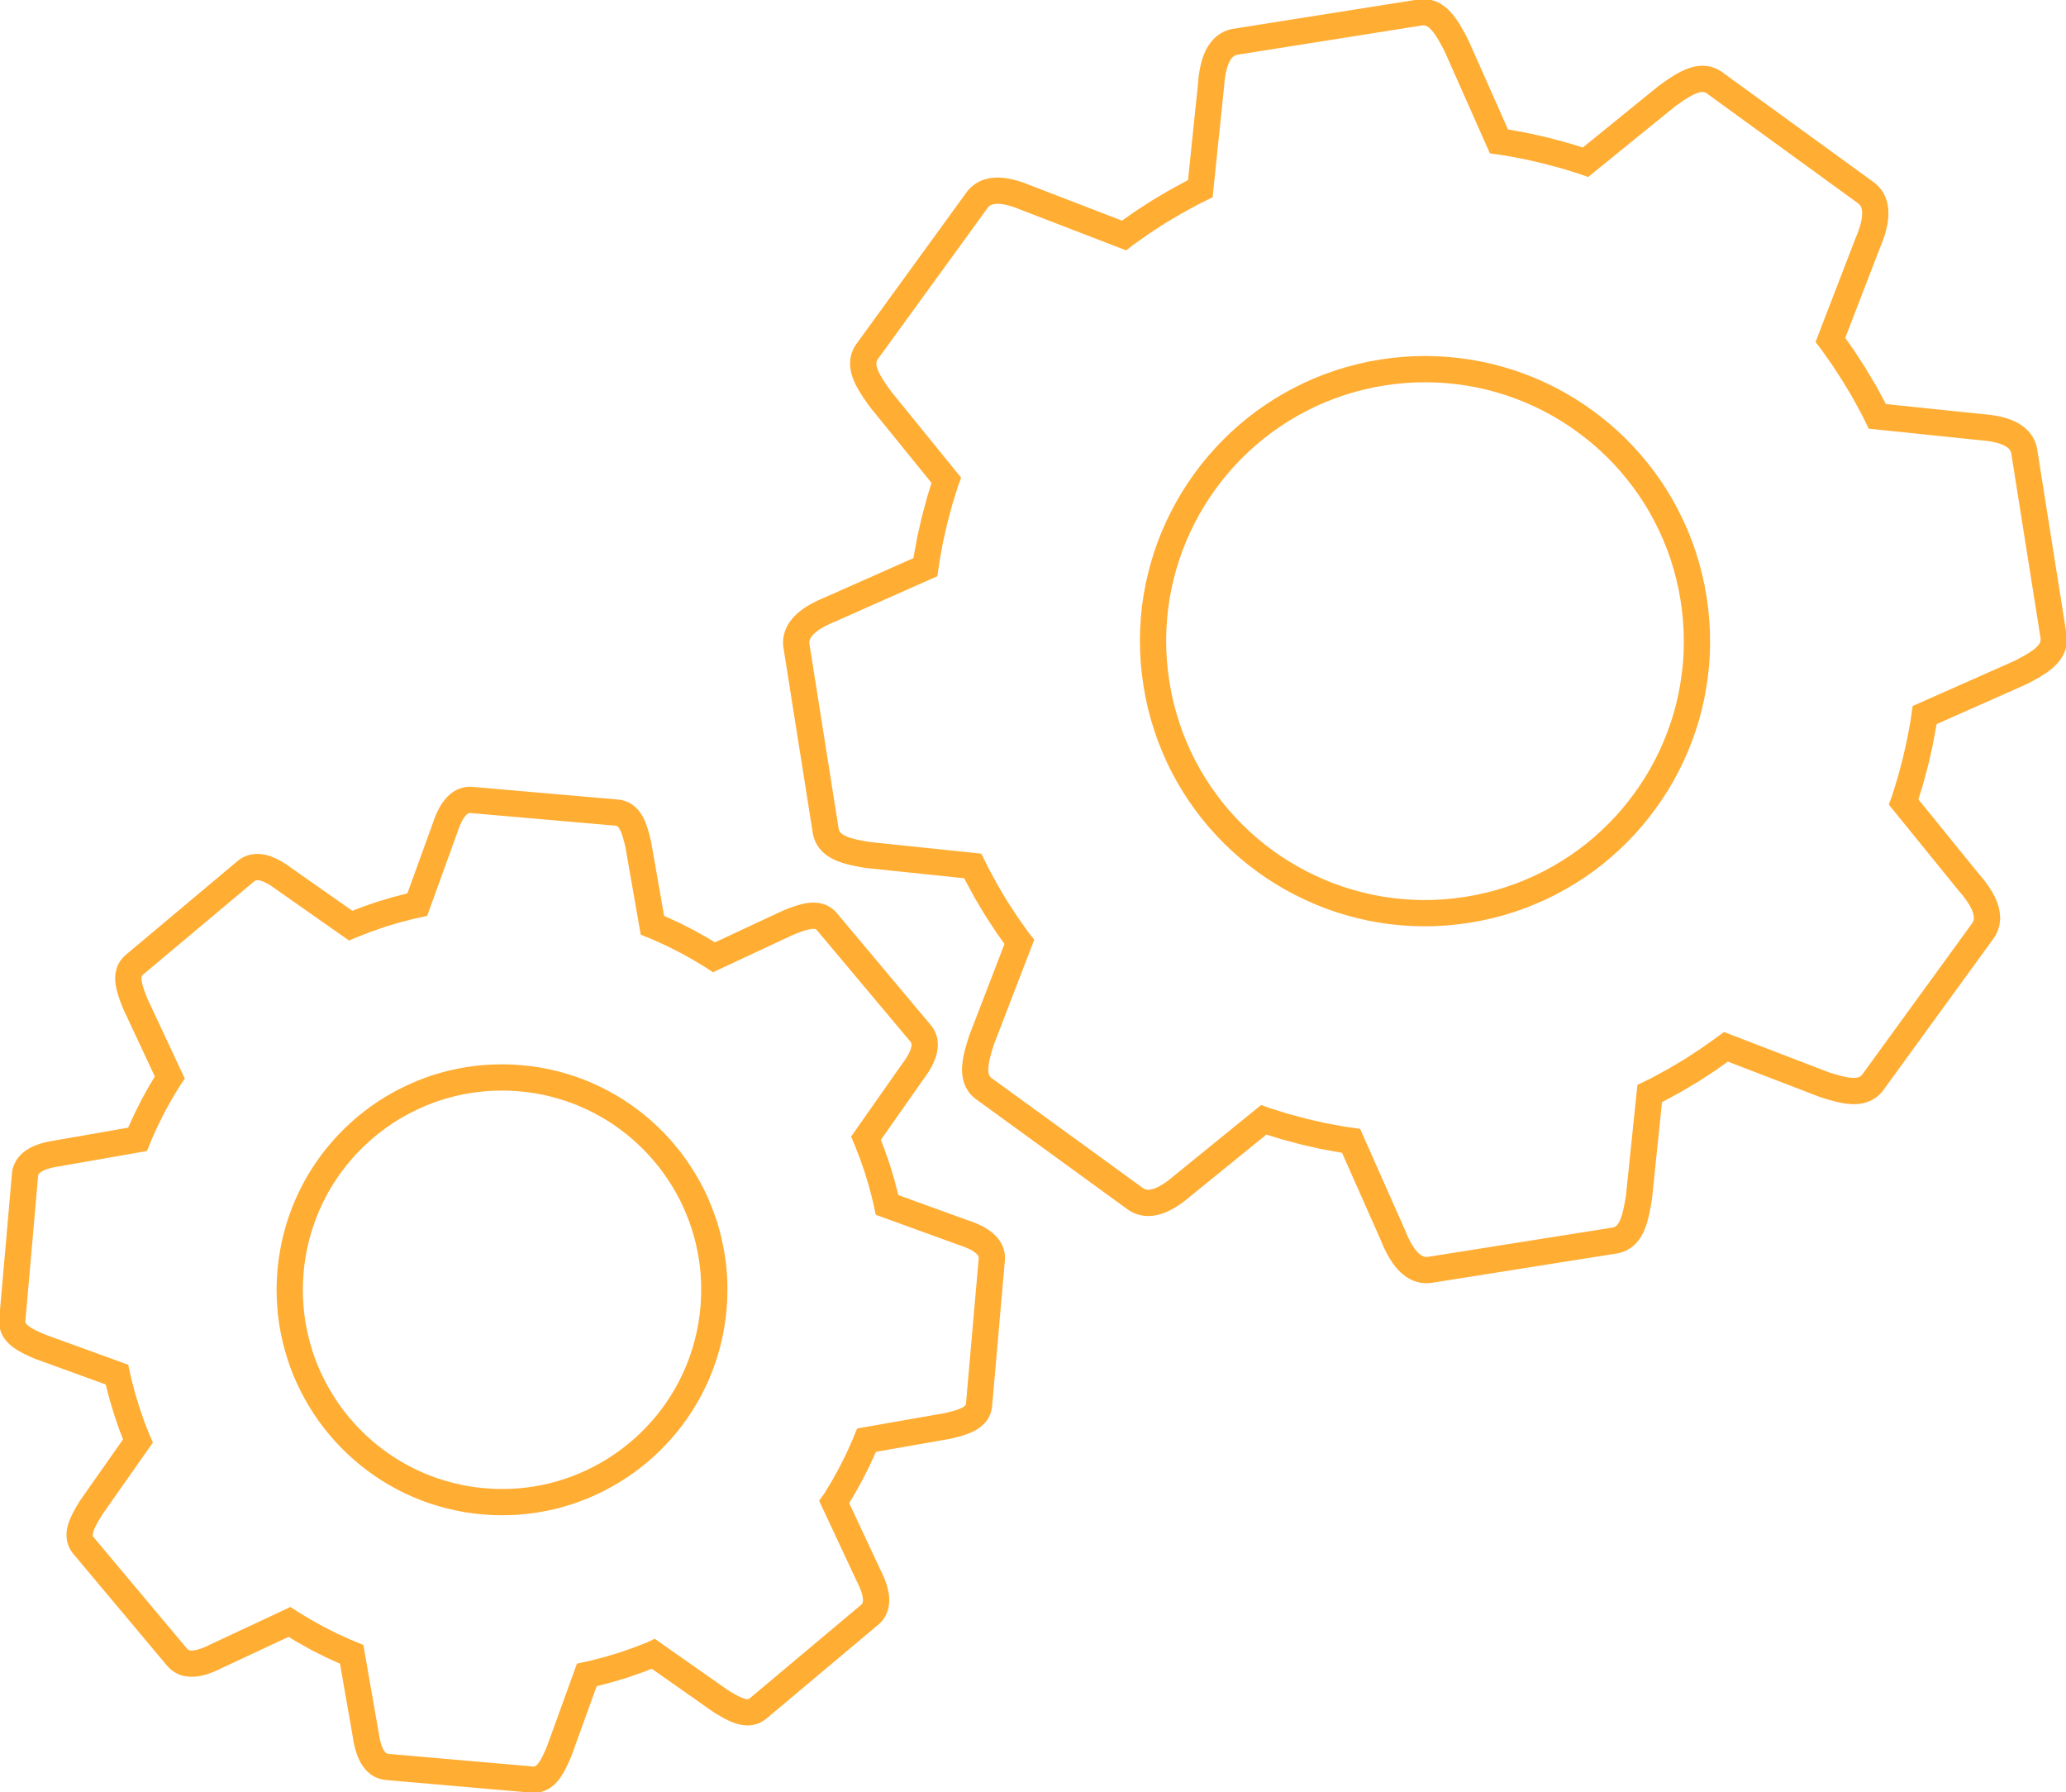
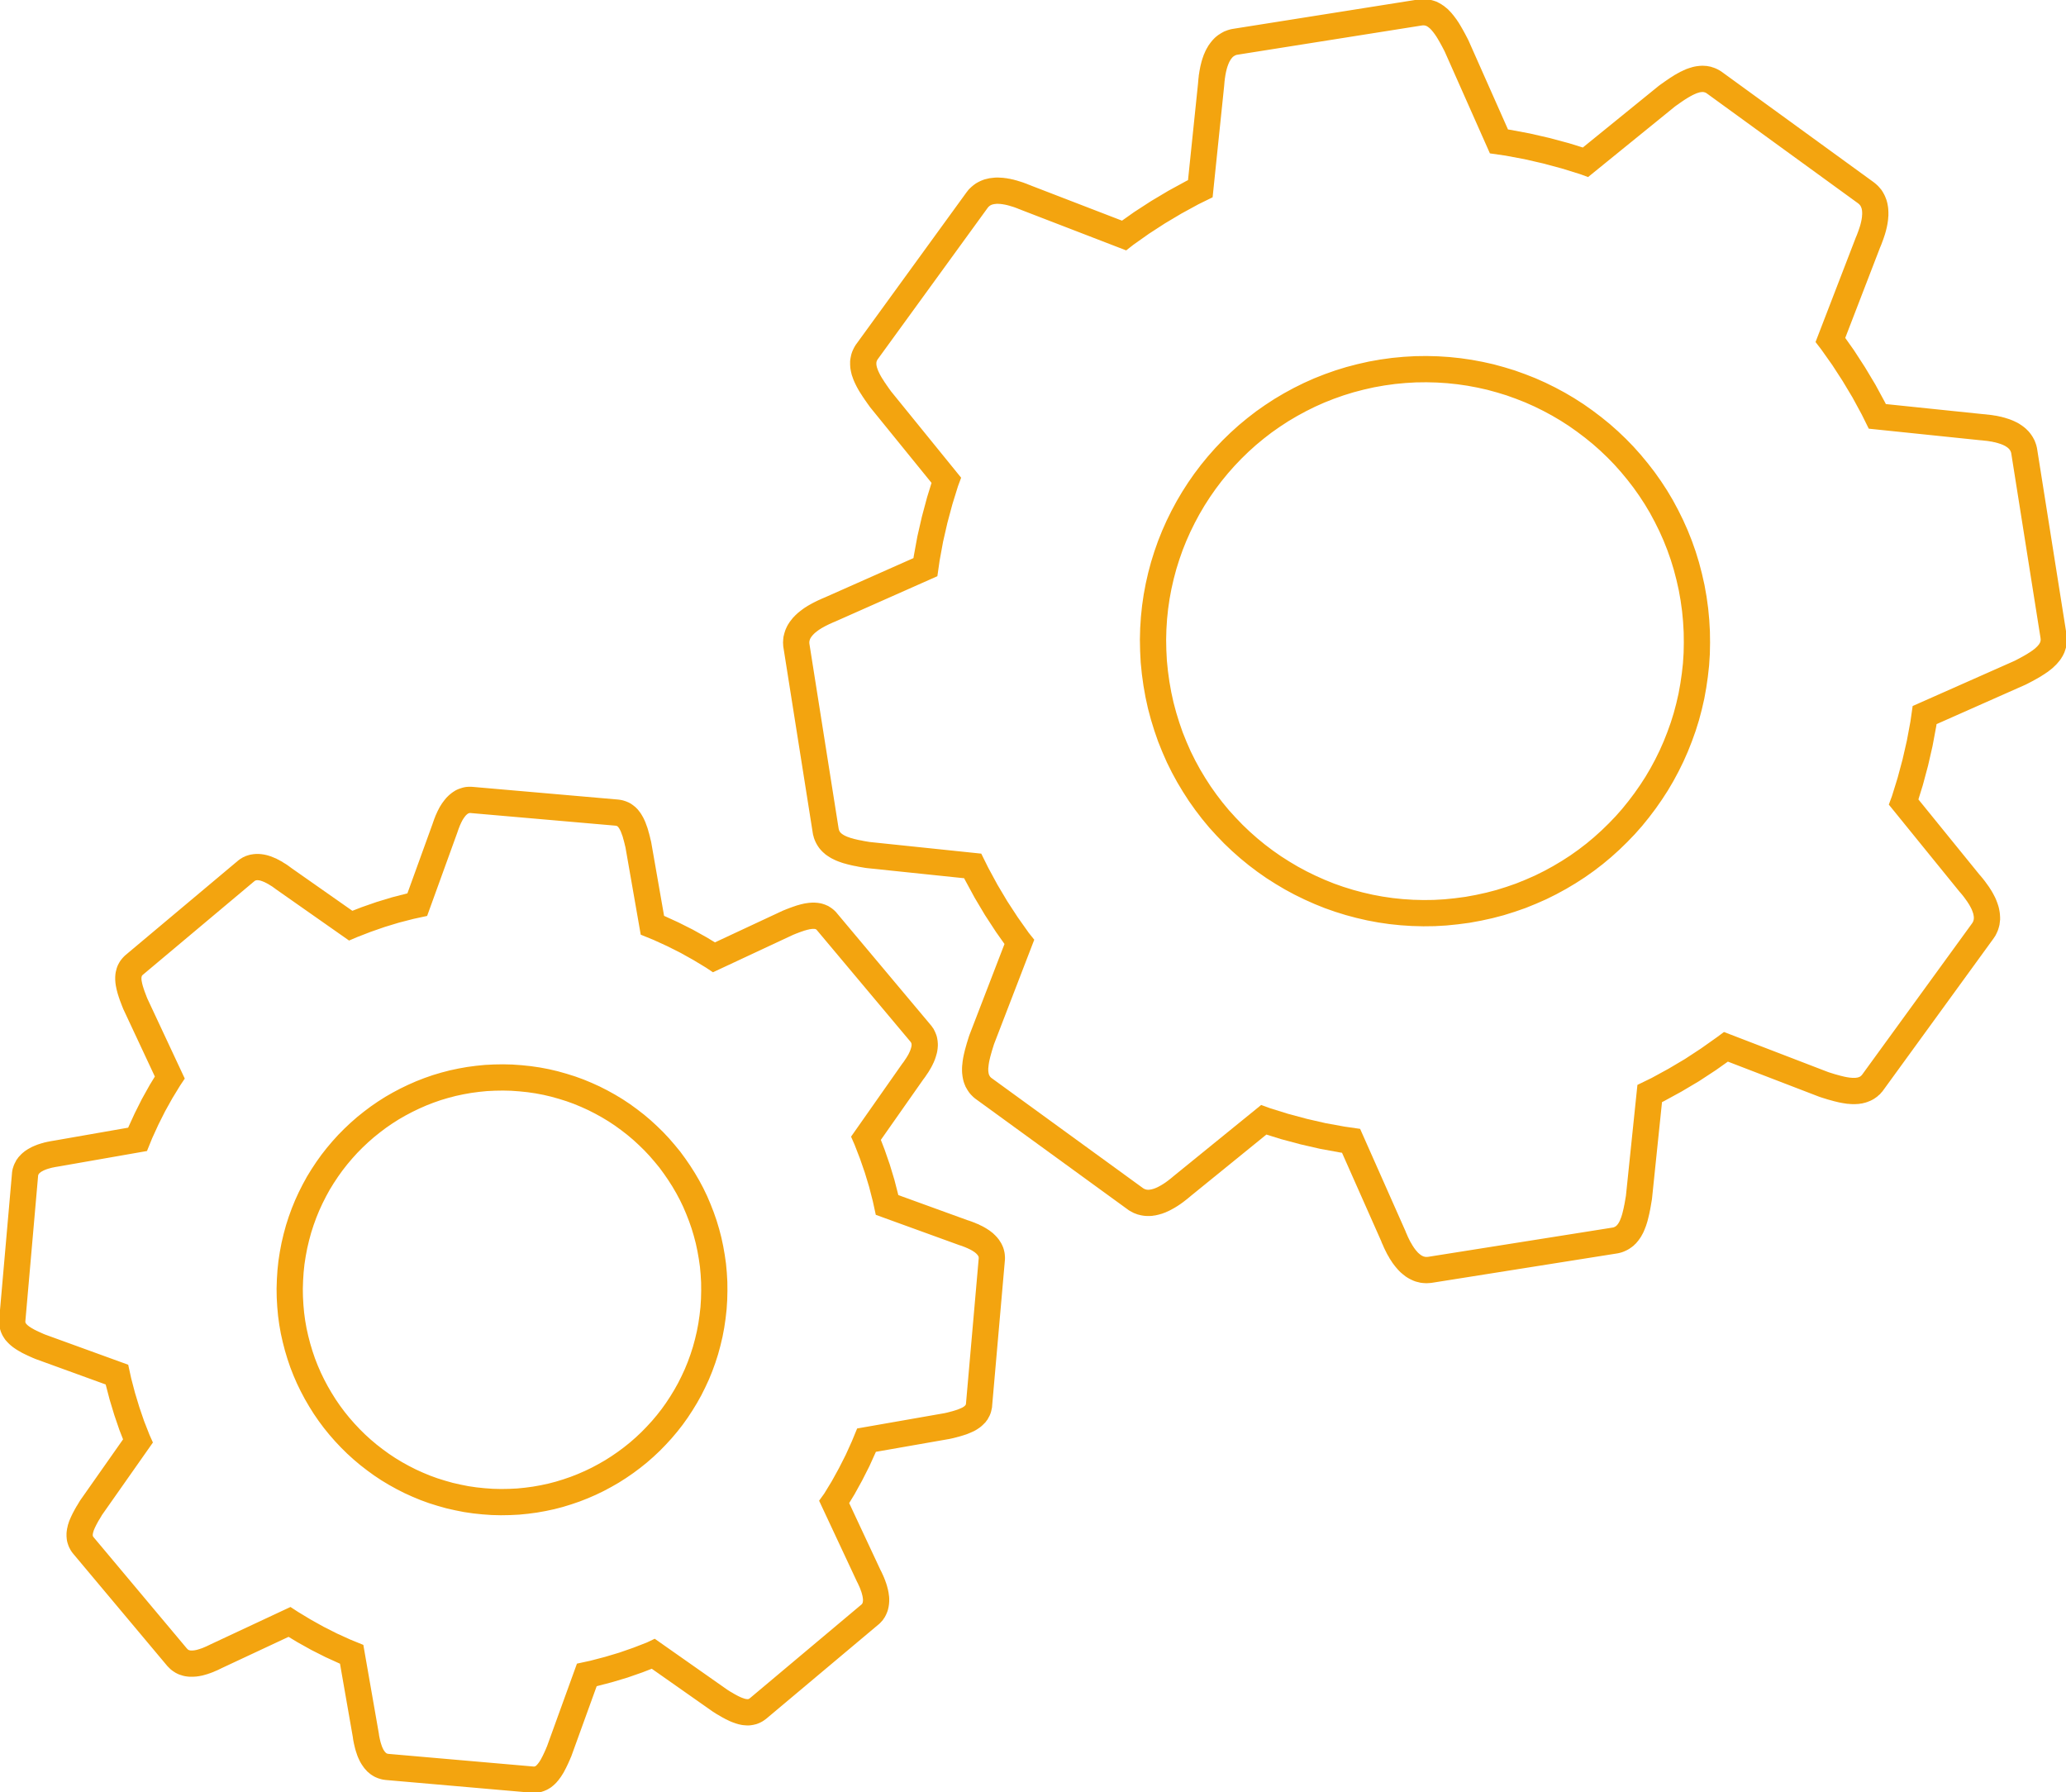
<svg xmlns="http://www.w3.org/2000/svg" xmlns:xlink="http://www.w3.org/1999/xlink" version="1.1" preserveAspectRatio="xMidYMid meet" viewBox="0 0 275.617 239" id="svg4695" width="275.617" height="239">
  <defs id="defs4545">
    <path d="m 546.62,318.44 h 0.17 l 0.17,0.01 0.17,0.01 0.16,0.02 0.16,0.04 0.15,0.04 0.16,0.05 0.15,0.05 0.14,0.07 0.15,0.08 0.14,0.08 0.13,0.09 0.14,0.09 0.13,0.11 0.14,0.11 0.13,0.11 0.12,0.13 0.13,0.13 0.12,0.13 0.12,0.15 0.12,0.14 0.12,0.16 0.12,0.16 0.12,0.16 0.11,0.17 0.12,0.17 0.11,0.18 0.11,0.18 0.11,0.19 0.11,0.19 0.11,0.19 0.11,0.2 0.11,0.2 0.11,0.2 0.11,0.21 0.11,0.21 0.11,0.21 0.11,0.22 6.06,13.65 1.25,0.18 2.78,0.52 2.75,0.63 2.72,0.73 2.68,0.83 0.22,0.08 11.64,-9.45 0.19,-0.14 0.2,-0.14 0.19,-0.13 0.19,-0.14 0.19,-0.13 0.19,-0.13 0.19,-0.13 0.18,-0.12 0.19,-0.12 0.18,-0.11 0.18,-0.12 0.19,-0.1 0.18,-0.11 0.18,-0.09 0.17,-0.1 0.18,-0.08 0.18,-0.09 0.17,-0.07 0.17,-0.08 0.17,-0.06 0.18,-0.06 0.17,-0.05 0.16,-0.05 0.17,-0.04 0.17,-0.03 0.16,-0.02 0.17,-0.02 0.16,-0.01 h 0.16 l 0.16,0.01 0.16,0.01 0.16,0.03 0.16,0.03 0.15,0.05 0.16,0.05 0.15,0.06 0.15,0.07 0.15,0.08 0.16,0.1 0.14,0.1 21.6,15.69 0.14,0.11 0.14,0.12 0.13,0.12 0.11,0.12 0.11,0.13 0.11,0.13 0.09,0.14 0.08,0.14 0.08,0.15 0.07,0.15 0.06,0.16 0.06,0.15 0.05,0.17 0.04,0.16 0.03,0.17 0.03,0.17 0.02,0.18 0.01,0.17 0.01,0.19 v 0.18 0.19 l -0.02,0.19 -0.01,0.19 -0.02,0.19 -0.03,0.2 -0.03,0.2 -0.04,0.2 -0.04,0.2 -0.05,0.2 -0.05,0.21 -0.06,0.21 -0.06,0.21 -0.07,0.21 -0.07,0.21 -0.07,0.21 -0.08,0.22 -0.08,0.21 -0.08,0.22 -0.09,0.22 -0.09,0.21 -5.38,13.96 0.2,0.26 1.62,2.29 1.53,2.36 1.45,2.42 1.35,2.49 0.56,1.13 14.86,1.54 0.23,0.02 0.23,0.02 0.23,0.03 0.23,0.02 0.23,0.03 0.22,0.03 0.22,0.04 0.22,0.03 0.21,0.04 0.21,0.05 0.21,0.04 0.21,0.06 0.2,0.05 0.19,0.06 0.19,0.06 0.19,0.06 0.18,0.07 0.18,0.07 0.18,0.08 0.16,0.08 0.17,0.08 0.16,0.09 0.15,0.1 0.14,0.09 0.15,0.11 0.13,0.1 0.13,0.11 0.12,0.12 0.12,0.12 0.11,0.13 0.1,0.13 0.09,0.13 0.09,0.14 0.08,0.15 0.08,0.15 0.06,0.16 0.06,0.16 0.05,0.17 0.04,0.17 0.03,0.18 4.18,26.36 0.02,0.18 0.02,0.18 v 0.17 0.17 l -0.02,0.16 -0.02,0.17 -0.03,0.15 -0.05,0.16 -0.05,0.15 -0.05,0.15 -0.07,0.15 -0.07,0.14 -0.09,0.14 -0.08,0.14 -0.1,0.14 -0.11,0.13 -0.11,0.13 -0.11,0.13 -0.13,0.13 -0.13,0.12 -0.13,0.13 -0.14,0.12 -0.15,0.12 -0.16,0.12 -0.15,0.12 -0.17,0.11 -0.17,0.12 -0.17,0.11 -0.18,0.11 -0.18,0.12 -0.19,0.11 -0.19,0.11 -0.19,0.11 -0.2,0.11 -0.2,0.11 -0.2,0.11 -0.21,0.11 -0.21,0.11 -0.21,0.11 -0.22,0.11 -13.65,6.05 -0.18,1.25 -0.52,2.79 -0.63,2.75 -0.73,2.72 -0.83,2.68 -0.1,0.27 9.41,11.59 0.16,0.18 0.15,0.18 0.15,0.18 0.14,0.18 0.14,0.18 0.13,0.18 0.13,0.18 0.13,0.18 0.13,0.18 0.11,0.18 0.12,0.18 0.11,0.18 0.1,0.18 0.1,0.18 0.09,0.18 0.09,0.17 0.08,0.18 0.07,0.18 0.07,0.18 0.06,0.17 0.06,0.18 0.05,0.17 0.04,0.18 0.03,0.17 0.03,0.17 0.02,0.17 0.01,0.17 0.01,0.17 v 0.17 l -0.02,0.16 -0.02,0.17 -0.02,0.16 -0.04,0.16 -0.05,0.16 -0.05,0.16 -0.07,0.16 -0.07,0.15 -0.08,0.16 -0.1,0.15 -0.1,0.15 -15.69,21.59 -0.11,0.15 -0.12,0.13 -0.11,0.13 -0.13,0.11 -0.12,0.11 -0.14,0.1 -0.13,0.09 -0.14,0.08 -0.14,0.07 -0.15,0.06 -0.15,0.06 -0.15,0.05 -0.16,0.04 -0.16,0.04 -0.17,0.02 -0.16,0.03 -0.18,0.01 -0.17,0.01 h -0.18 -0.18 l -0.18,-0.01 -0.19,-0.02 -0.19,-0.01 -0.19,-0.03 -0.2,-0.03 -0.19,-0.03 -0.2,-0.04 -0.21,-0.04 -0.2,-0.05 -0.21,-0.05 -0.21,-0.05 -0.21,-0.06 -0.22,-0.06 -0.22,-0.06 -0.22,-0.06 -0.22,-0.07 -0.22,-0.07 -0.23,-0.07 -0.22,-0.07 -0.23,-0.08 -13.94,-5.36 -0.23,0.17 -2.29,1.62 -2.35,1.54 -2.43,1.44 -2.49,1.36 -1.13,0.55 -1.54,14.86 -0.04,0.24 -0.04,0.23 -0.04,0.24 -0.04,0.23 -0.04,0.23 -0.04,0.22 -0.05,0.22 -0.04,0.22 -0.05,0.22 -0.05,0.21 -0.05,0.21 -0.05,0.2 -0.05,0.2 -0.06,0.2 -0.06,0.19 -0.06,0.19 -0.07,0.18 -0.07,0.18 -0.07,0.17 -0.07,0.17 -0.08,0.16 -0.09,0.16 -0.08,0.15 -0.09,0.14 -0.1,0.14 -0.1,0.14 -0.1,0.12 -0.11,0.13 -0.12,0.11 -0.11,0.11 -0.13,0.1 -0.13,0.09 -0.13,0.09 -0.14,0.08 -0.15,0.07 -0.15,0.07 -0.16,0.06 -0.17,0.05 -0.17,0.04 -0.18,0.03 -26.36,4.18 -0.18,0.02 -0.18,0.01 -0.17,0.01 -0.18,-0.01 -0.16,-0.01 -0.17,-0.02 -0.16,-0.04 -0.17,-0.04 -0.15,-0.04 -0.16,-0.06 -0.15,-0.07 -0.15,-0.07 -0.15,-0.08 -0.15,-0.09 -0.14,-0.09 -0.14,-0.11 -0.14,-0.11 -0.13,-0.11 -0.14,-0.12 -0.13,-0.13 -0.13,-0.14 -0.12,-0.14 -0.13,-0.15 -0.12,-0.15 -0.12,-0.16 -0.12,-0.16 -0.11,-0.17 -0.11,-0.17 -0.12,-0.18 -0.1,-0.19 -0.11,-0.18 -0.11,-0.19 -0.1,-0.2 -0.1,-0.2 -0.1,-0.2 -0.1,-0.21 -0.09,-0.21 -0.09,-0.21 -0.1,-0.21 -0.08,-0.22 -6.06,-13.66 -1.25,-0.18 -2.79,-0.51 -2.75,-0.63 -2.72,-0.73 -2.67,-0.83 -0.33,-0.12 -11.55,9.38 -0.18,0.15 -0.18,0.15 -0.18,0.15 -0.18,0.14 -0.18,0.14 -0.18,0.14 -0.18,0.13 -0.18,0.13 -0.18,0.12 -0.18,0.12 -0.18,0.11 -0.18,0.11 -0.18,0.1 -0.18,0.1 -0.17,0.09 -0.18,0.09 -0.18,0.08 -0.18,0.08 -0.17,0.06 -0.18,0.07 -0.18,0.05 -0.17,0.05 -0.17,0.04 -0.18,0.04 -0.17,0.02 -0.17,0.03 -0.17,0.01 h -0.17 -0.16 l -0.17,-0.01 -0.16,-0.02 -0.17,-0.03 -0.16,-0.04 -0.16,-0.04 -0.16,-0.06 -0.16,-0.06 -0.15,-0.08 -0.15,-0.08 -0.16,-0.09 -0.15,-0.11 -21.59,-15.69 -0.15,-0.11 -0.13,-0.11 -0.12,-0.12 -0.12,-0.12 -0.11,-0.13 -0.09,-0.13 -0.09,-0.14 -0.08,-0.14 -0.08,-0.14 -0.06,-0.15 -0.06,-0.15 -0.05,-0.15 -0.04,-0.16 -0.03,-0.16 -0.03,-0.16 -0.02,-0.17 -0.02,-0.17 -0.01,-0.18 v -0.17 -0.18 l 0.01,-0.19 0.02,-0.18 0.02,-0.19 0.02,-0.2 0.03,-0.19 0.03,-0.2 0.04,-0.2 0.04,-0.2 0.05,-0.21 0.05,-0.21 0.05,-0.21 0.06,-0.21 0.06,-0.22 0.06,-0.21 0.06,-0.22 0.07,-0.22 0.07,-0.23 0.07,-0.22 0.07,-0.23 0.08,-0.23 5.36,-13.91 -0.16,-0.2 -1.62,-2.29 -1.54,-2.36 -1.44,-2.42 -1.35,-2.49 -0.56,-1.13 -14.86,-1.55 -0.24,-0.03 -0.23,-0.04 -0.24,-0.04 -0.23,-0.04 -0.23,-0.04 -0.22,-0.05 -0.22,-0.04 -0.22,-0.04 -0.22,-0.05 -0.21,-0.05 -0.21,-0.05 -0.2,-0.05 -0.2,-0.06 -0.2,-0.05 -0.19,-0.06 -0.19,-0.07 -0.18,-0.06 -0.18,-0.07 -0.17,-0.07 -0.17,-0.08 -0.16,-0.08 -0.16,-0.08 -0.15,-0.09 -0.14,-0.09 -0.14,-0.09 -0.14,-0.1 -0.12,-0.11 -0.13,-0.11 -0.11,-0.11 -0.11,-0.12 -0.1,-0.12 -0.09,-0.13 -0.09,-0.14 -0.08,-0.14 -0.07,-0.14 -0.07,-0.16 -0.06,-0.16 -0.04,-0.16 -0.05,-0.17 -0.03,-0.18 -4.17,-26.36 -0.03,-0.19 -0.01,-0.17 -0.01,-0.18 0.01,-0.17 0.01,-0.17 0.02,-0.17 0.04,-0.16 0.04,-0.16 0.05,-0.16 0.05,-0.15 0.07,-0.16 0.07,-0.15 0.08,-0.15 0.09,-0.14 0.09,-0.14 0.11,-0.14 0.11,-0.14 0.11,-0.14 0.13,-0.13 0.12,-0.13 0.14,-0.13 0.14,-0.13 0.15,-0.12 0.15,-0.12 0.16,-0.12 0.16,-0.12 0.17,-0.12 0.18,-0.11 0.17,-0.11 0.19,-0.11 0.18,-0.1 0.2,-0.11 0.19,-0.1 0.2,-0.1 0.2,-0.1 0.21,-0.1 0.21,-0.09 0.21,-0.1 0.21,-0.09 0.22,-0.09 13.66,-6.06 0.18,-1.25 0.51,-2.78 0.63,-2.75 0.73,-2.72 0.83,-2.68 0.1,-0.27 -9.41,-11.59 -0.14,-0.2 -0.14,-0.19 -0.14,-0.2 -0.13,-0.19 -0.14,-0.19 -0.12,-0.19 -0.13,-0.18 -0.12,-0.19 -0.12,-0.19 -0.12,-0.18 -0.11,-0.18 -0.11,-0.18 -0.1,-0.18 -0.1,-0.18 -0.09,-0.18 -0.09,-0.18 -0.08,-0.17 -0.08,-0.18 -0.07,-0.17 -0.06,-0.17 -0.06,-0.17 -0.06,-0.17 -0.04,-0.17 -0.04,-0.17 -0.03,-0.16 -0.03,-0.17 -0.01,-0.16 -0.01,-0.17 v -0.16 -0.16 l 0.02,-0.16 0.03,-0.16 0.03,-0.15 0.04,-0.16 0.05,-0.15 0.07,-0.16 0.07,-0.15 0.08,-0.15 0.09,-0.15 0.11,-0.15 15.69,-21.6 0.11,-0.14 0.11,-0.14 0.12,-0.12 0.13,-0.12 0.13,-0.11 0.13,-0.1 0.14,-0.1 0.14,-0.08 0.15,-0.08 0.15,-0.07 0.15,-0.06 0.16,-0.06 0.16,-0.04 0.17,-0.04 0.17,-0.04 0.17,-0.02 0.17,-0.02 0.18,-0.02 0.18,-0.01 h 0.19 l 0.18,0.01 0.19,0.01 0.19,0.01 0.2,0.03 0.19,0.02 0.2,0.04 0.2,0.03 0.21,0.05 0.2,0.04 0.21,0.06 0.2,0.05 0.21,0.07 0.21,0.06 0.22,0.07 0.21,0.07 0.21,0.08 0.22,0.08 0.21,0.09 0.22,0.08 0.22,0.09 13.93,5.37 0.23,-0.18 2.29,-1.62 2.36,-1.53 2.42,-1.44 2.49,-1.36 1.14,-0.56 1.54,-14.85 0.02,-0.24 0.02,-0.23 0.02,-0.23 0.03,-0.23 0.02,-0.23 0.04,-0.22 0.03,-0.22 0.04,-0.22 0.04,-0.21 0.04,-0.21 0.05,-0.21 0.05,-0.2 0.05,-0.2 0.06,-0.2 0.06,-0.19 0.07,-0.19 0.06,-0.18 0.08,-0.18 0.07,-0.17 0.08,-0.17 0.09,-0.17 0.09,-0.15 0.09,-0.16 0.1,-0.14 0.1,-0.14 0.11,-0.14 0.11,-0.13 0.11,-0.12 0.12,-0.12 0.13,-0.11 0.13,-0.1 0.14,-0.09 0.14,-0.09 0.14,-0.08 0.15,-0.08 0.16,-0.06 0.16,-0.06 0.17,-0.05 0.17,-0.04 0.18,-0.03 26.37,-4.18 0.18,-0.02 z m -8.84,52.19 -1.53,0.4 -1.49,0.46 -1.47,0.52 -1.44,0.57 -1.41,0.63 -1.37,0.68 -1.34,0.73 -1.3,0.77 -1.27,0.83 -1.24,0.87 -1.19,0.92 -1.16,0.96 -1.11,1 -1.08,1.05 -1.03,1.08 -0.99,1.12 -0.95,1.16 -0.9,1.19 -0.85,1.22 -0.81,1.26 -0.76,1.29 -0.71,1.32 -0.66,1.34 -0.61,1.37 -0.56,1.4 -0.5,1.42 -0.45,1.44 -0.39,1.46 -0.34,1.49 -0.28,1.5 -0.22,1.51 -0.16,1.53 -0.1,1.55 -0.04,1.55 0.03,1.57 0.08,1.57 0.16,1.59 0.22,1.59 0.28,1.58 0.34,1.55 0.41,1.53 0.46,1.49 0.51,1.47 0.58,1.44 0.62,1.41 0.68,1.37 0.73,1.34 0.78,1.3 0.82,1.27 0.88,1.24 0.91,1.19 0.96,1.16 1.01,1.11 1.04,1.08 1.08,1.03 1.12,0.99 1.16,0.95 1.19,0.9 1.23,0.86 1.26,0.8 1.28,0.76 1.32,0.71 1.35,0.66 1.37,0.61 1.39,0.56 1.42,0.5 1.45,0.45 1.46,0.39 1.48,0.34 1.5,0.28 1.51,0.22 1.54,0.16 1.54,0.1 1.56,0.04 1.56,-0.02 1.58,-0.09 1.58,-0.16 1.59,-0.21 1.58,-0.29 1.55,-0.34 1.53,-0.4 1.5,-0.47 1.47,-0.51 1.43,-0.58 1.41,-0.62 1.37,-0.68 1.34,-0.73 1.31,-0.78 1.27,-0.82 1.23,-0.87 1.2,-0.92 1.15,-0.96 1.12,-1.01 1.07,-1.04 1.04,-1.08 0.99,-1.12 0.94,-1.16 0.9,-1.19 0.86,-1.23 0.81,-1.25 0.76,-1.29 0.71,-1.32 0.66,-1.34 0.61,-1.38 0.55,-1.39 0.51,-1.42 0.45,-1.44 0.39,-1.47 0.34,-1.48 0.27,-1.5 0.22,-1.51 0.17,-1.53 0.1,-1.55 0.03,-1.55 -0.02,-1.57 -0.09,-1.58 -0.15,-1.58 -0.22,-1.59 -0.28,-1.58 -0.35,-1.55 -0.4,-1.53 -0.46,-1.5 -0.52,-1.47 -0.57,-1.43 -0.63,-1.41 -0.68,-1.37 -0.72,-1.34 -0.78,-1.31 -0.83,-1.27 -0.87,-1.23 -0.92,-1.19 -0.96,-1.16 -1,-1.12 -1.04,-1.07 -1.09,-1.04 -1.12,-0.99 -1.16,-0.94 -1.19,-0.9 -1.22,-0.86 -1.26,-0.81 -1.29,-0.76 -1.32,-0.71 -1.34,-0.66 -1.37,-0.61 -1.4,-0.55 -1.42,-0.51 -1.44,-0.44 -1.46,-0.4 -1.48,-0.33 -1.5,-0.28 -1.52,-0.22 -1.53,-0.16 -1.54,-0.1 -1.56,-0.04 -1.57,0.02 -1.57,0.09 -1.59,0.15 -1.59,0.22 -1.58,0.28 z" id="a1BUzw3ICh" />
    <path d="m 431.59,433.03 0.13,0.03 0.13,0.04 0.12,0.04 0.12,0.05 0.12,0.05 0.11,0.06 0.1,0.07 0.1,0.07 0.1,0.08 0.1,0.08 0.09,0.09 0.09,0.09 0.08,0.1 0.08,0.11 0.08,0.1 0.08,0.12 0.07,0.12 0.07,0.12 0.07,0.12 0.06,0.13 0.07,0.14 0.06,0.14 0.06,0.14 0.05,0.15 0.06,0.15 0.05,0.15 0.06,0.15 0.05,0.16 0.05,0.17 0.04,0.16 0.05,0.17 0.05,0.17 0.04,0.17 0.05,0.18 0.04,0.18 0.04,0.17 0.05,0.19 0.04,0.18 2.01,11.49 0.91,0.37 2.01,0.92 1.97,0.99 1.92,1.07 1.87,1.13 0.15,0.1 10.6,-4.95 0.18,-0.07 0.17,-0.07 0.17,-0.07 0.17,-0.06 0.17,-0.07 0.17,-0.06 0.16,-0.06 0.17,-0.06 0.16,-0.05 0.16,-0.06 0.16,-0.05 0.16,-0.04 0.16,-0.05 0.15,-0.04 0.15,-0.03 0.15,-0.04 0.15,-0.03 0.15,-0.02 0.14,-0.02 0.14,-0.02 0.14,-0.01 0.14,-0.01 h 0.14 0.13 l 0.14,0.01 0.12,0.01 0.13,0.02 0.13,0.02 0.12,0.03 0.12,0.04 0.12,0.04 0.11,0.05 0.12,0.05 0.11,0.07 0.1,0.06 0.11,0.08 0.1,0.08 0.1,0.09 0.1,0.1 0.09,0.11 13.39,15.96 0.09,0.11 0.08,0.12 0.08,0.11 0.06,0.12 0.06,0.12 0.05,0.12 0.05,0.12 0.04,0.12 0.03,0.13 0.02,0.13 0.02,0.12 0.01,0.14 0.01,0.13 v 0.13 l -0.01,0.13 -0.01,0.14 -0.02,0.13 -0.02,0.14 -0.03,0.14 -0.04,0.14 -0.04,0.14 -0.04,0.14 -0.05,0.14 -0.05,0.15 -0.06,0.14 -0.06,0.15 -0.07,0.14 -0.07,0.15 -0.07,0.14 -0.08,0.15 -0.08,0.14 -0.09,0.15 -0.09,0.15 -0.09,0.15 -0.1,0.14 -0.1,0.15 -0.1,0.15 -0.1,0.15 -0.11,0.15 -0.11,0.14 -6.71,9.56 0.1,0.23 0.79,2.04 0.72,2.08 0.64,2.11 0.55,2.14 0.21,0.96 10.97,3.98 0.17,0.05 0.17,0.06 0.17,0.06 0.17,0.07 0.17,0.06 0.16,0.07 0.16,0.07 0.16,0.06 0.15,0.08 0.15,0.07 0.15,0.07 0.15,0.08 0.14,0.08 0.14,0.08 0.13,0.08 0.13,0.09 0.13,0.08 0.12,0.09 0.11,0.09 0.12,0.09 0.1,0.1 0.11,0.1 0.09,0.1 0.1,0.1 0.08,0.1 0.09,0.11 0.07,0.11 0.07,0.11 0.07,0.11 0.06,0.12 0.05,0.11 0.05,0.12 0.04,0.13 0.03,0.12 0.03,0.13 0.02,0.13 0.01,0.14 0.01,0.13 v 0.14 l -0.01,0.14 -1.82,20.76 -0.01,0.14 -0.03,0.14 -0.03,0.13 -0.03,0.13 -0.04,0.12 -0.05,0.12 -0.06,0.11 -0.06,0.11 -0.06,0.11 -0.08,0.1 -0.07,0.1 -0.09,0.09 -0.09,0.09 -0.09,0.09 -0.1,0.09 -0.1,0.08 -0.11,0.08 -0.11,0.07 -0.12,0.08 -0.12,0.07 -0.13,0.07 -0.13,0.06 -0.14,0.06 -0.13,0.06 -0.15,0.06 -0.14,0.06 -0.15,0.06 -0.16,0.05 -0.15,0.05 -0.16,0.05 -0.16,0.05 -0.17,0.05 -0.17,0.05 -0.17,0.04 -0.17,0.05 -0.17,0.04 -0.18,0.05 -0.18,0.04 -0.18,0.04 -0.19,0.04 -11.48,2.01 -0.38,0.92 -0.91,2.01 -1,1.97 -1.06,1.92 -1.14,1.87 -0.13,0.18 4.94,10.56 0.09,0.17 0.08,0.16 0.07,0.17 0.08,0.16 0.07,0.16 0.07,0.16 0.06,0.16 0.07,0.17 0.05,0.16 0.06,0.15 0.05,0.16 0.05,0.16 0.04,0.15 0.04,0.16 0.04,0.15 0.03,0.15 0.03,0.15 0.02,0.15 0.02,0.15 0.02,0.14 0.01,0.15 v 0.14 0.14 l -0.01,0.13 -0.01,0.14 -0.02,0.13 -0.02,0.13 -0.03,0.13 -0.03,0.13 -0.04,0.12 -0.05,0.12 -0.05,0.12 -0.06,0.12 -0.06,0.11 -0.08,0.11 -0.07,0.11 -0.09,0.1 -0.09,0.1 -0.1,0.1 -0.11,0.09 -15.96,13.4 -0.11,0.08 -0.11,0.08 -0.12,0.08 -0.11,0.06 -0.12,0.06 -0.12,0.05 -0.11,0.04 -0.13,0.03 -0.12,0.03 -0.12,0.02 -0.13,0.02 -0.12,0.01 H 450 l -0.13,-0.01 -0.13,-0.01 -0.13,-0.01 -0.13,-0.02 -0.13,-0.03 -0.14,-0.03 -0.13,-0.04 -0.14,-0.04 -0.14,-0.05 -0.14,-0.05 -0.14,-0.05 -0.14,-0.06 -0.15,-0.06 -0.14,-0.07 -0.15,-0.07 -0.15,-0.07 -0.14,-0.08 -0.15,-0.08 -0.15,-0.08 -0.16,-0.09 -0.15,-0.09 -0.15,-0.09 -0.16,-0.09 -0.16,-0.09 -0.15,-0.1 -0.16,-0.1 -0.16,-0.1 -9.54,-6.7 -0.21,0.1 -2.04,0.79 -2.07,0.72 -2.11,0.63 -2.14,0.56 -0.97,0.21 -3.97,10.96 -0.08,0.17 -0.07,0.18 -0.07,0.16 -0.08,0.17 -0.07,0.17 -0.08,0.16 -0.07,0.16 -0.08,0.16 -0.07,0.15 -0.08,0.15 -0.08,0.15 -0.07,0.14 -0.08,0.15 -0.08,0.13 -0.09,0.14 -0.08,0.13 -0.08,0.12 -0.09,0.12 -0.09,0.12 -0.08,0.11 -0.1,0.11 -0.09,0.11 -0.09,0.09 -0.1,0.1 -0.1,0.09 -0.1,0.08 -0.1,0.08 -0.11,0.07 -0.1,0.06 -0.11,0.06 -0.12,0.05 -0.11,0.05 -0.12,0.04 -0.12,0.04 -0.13,0.02 -0.13,0.02 -0.13,0.02 h -0.13 -0.14 l -0.14,-0.01 -20.76,-1.81 -0.14,-0.02 -0.14,-0.02 -0.13,-0.03 -0.13,-0.04 -0.13,-0.04 -0.12,-0.05 -0.12,-0.05 -0.11,-0.06 -0.11,-0.07 -0.11,-0.07 -0.1,-0.08 -0.1,-0.09 -0.1,-0.08 -0.09,-0.1 -0.09,-0.1 -0.09,-0.1 -0.08,-0.11 -0.08,-0.12 -0.08,-0.11 -0.08,-0.13 -0.07,-0.12 -0.07,-0.13 -0.06,-0.14 -0.07,-0.14 -0.06,-0.14 -0.06,-0.15 -0.05,-0.15 -0.05,-0.15 -0.05,-0.15 -0.05,-0.16 -0.05,-0.17 -0.04,-0.16 -0.04,-0.17 -0.04,-0.17 -0.04,-0.17 -0.03,-0.17 -0.04,-0.18 -0.03,-0.18 -0.02,-0.18 -0.03,-0.18 -2.01,-11.49 -0.91,-0.37 -2.02,-0.92 -1.96,-0.99 -1.92,-1.07 -1.87,-1.13 -0.23,-0.15 -10.52,4.92 -0.16,0.08 -0.17,0.08 -0.16,0.08 -0.16,0.07 -0.17,0.07 -0.16,0.07 -0.16,0.07 -0.16,0.06 -0.16,0.06 -0.16,0.05 -0.16,0.06 -0.15,0.04 -0.16,0.05 -0.15,0.04 -0.15,0.04 -0.16,0.03 -0.15,0.03 -0.14,0.02 -0.15,0.02 -0.15,0.01 -0.14,0.01 h -0.14 -0.14 -0.14 l -0.13,-0.01 -0.14,-0.02 -0.13,-0.02 -0.13,-0.03 -0.12,-0.04 -0.13,-0.04 -0.12,-0.04 -0.11,-0.05 -0.12,-0.06 -0.11,-0.07 -0.11,-0.07 -0.11,-0.08 -0.1,-0.08 -0.1,-0.1 -0.1,-0.1 -0.1,-0.1 -13.39,-15.97 -0.09,-0.11 -0.08,-0.11 -0.07,-0.11 -0.06,-0.12 -0.06,-0.11 -0.05,-0.12 -0.04,-0.12 -0.04,-0.12 -0.03,-0.12 -0.02,-0.13 -0.01,-0.12 -0.01,-0.13 v -0.12 -0.13 l 0.01,-0.13 0.02,-0.13 0.02,-0.14 0.03,-0.13 0.03,-0.13 0.03,-0.14 0.05,-0.14 0.04,-0.14 0.05,-0.14 0.06,-0.14 0.06,-0.14 0.06,-0.14 0.07,-0.15 0.07,-0.14 0.07,-0.15 0.08,-0.15 0.08,-0.15 0.08,-0.15 0.08,-0.15 0.09,-0.15 0.09,-0.16 0.1,-0.15 0.09,-0.16 0.1,-0.16 0.09,-0.16 0.1,-0.16 6.69,-9.52 -0.08,-0.18 -0.8,-2.04 -0.71,-2.08 -0.64,-2.11 -0.56,-2.14 -0.21,-0.96 -10.96,-3.98 -0.17,-0.07 -0.17,-0.07 -0.17,-0.08 -0.17,-0.07 -0.16,-0.08 -0.17,-0.07 -0.16,-0.08 -0.15,-0.07 -0.16,-0.08 -0.15,-0.07 -0.15,-0.08 -0.14,-0.08 -0.14,-0.08 -0.14,-0.08 -0.13,-0.08 -0.13,-0.08 -0.13,-0.09 -0.12,-0.08 -0.12,-0.09 -0.11,-0.09 -0.11,-0.09 -0.1,-0.09 -0.1,-0.1 -0.09,-0.09 -0.09,-0.1 -0.09,-0.1 -0.07,-0.1 -0.07,-0.11 -0.07,-0.11 -0.06,-0.11 -0.05,-0.11 -0.05,-0.12 -0.04,-0.12 -0.03,-0.12 -0.03,-0.12 -0.02,-0.13 -0.01,-0.13 -0.01,-0.14 v -0.13 l 0.01,-0.14 1.82,-20.76 0.01,-0.14 0.02,-0.14 0.03,-0.14 0.04,-0.12 0.04,-0.13 0.05,-0.12 0.06,-0.12 0.06,-0.11 0.06,-0.12 0.08,-0.1 0.07,-0.11 0.09,-0.1 0.09,-0.09 0.09,-0.1 0.1,-0.09 0.11,-0.08 0.1,-0.09 0.12,-0.08 0.12,-0.08 0.12,-0.07 0.13,-0.07 0.13,-0.07 0.13,-0.07 0.14,-0.06 0.14,-0.06 0.15,-0.06 0.15,-0.06 0.15,-0.05 0.16,-0.05 0.16,-0.05 0.16,-0.04 0.16,-0.05 0.17,-0.04 0.17,-0.04 0.17,-0.03 0.18,-0.04 0.17,-0.03 0.18,-0.03 0.18,-0.03 0.18,-0.03 11.49,-2.01 0.37,-0.91 0.92,-2.01 0.99,-1.97 1.07,-1.92 1.14,-1.87 0.12,-0.18 -4.94,-10.56 -0.07,-0.18 -0.07,-0.17 -0.06,-0.17 -0.07,-0.17 -0.06,-0.17 -0.07,-0.17 -0.06,-0.17 -0.05,-0.16 -0.06,-0.16 -0.05,-0.17 -0.05,-0.15 -0.05,-0.16 -0.04,-0.16 -0.04,-0.15 -0.04,-0.15 -0.03,-0.16 -0.03,-0.14 -0.03,-0.15 -0.02,-0.14 -0.02,-0.15 -0.01,-0.14 -0.01,-0.14 v -0.13 -0.14 l 0.01,-0.13 0.01,-0.13 0.02,-0.13 0.03,-0.12 0.03,-0.12 0.03,-0.12 0.04,-0.12 0.05,-0.12 0.06,-0.11 0.06,-0.11 0.07,-0.11 0.08,-0.1 0.08,-0.1 0.09,-0.1 0.1,-0.1 0.1,-0.09 15.97,-13.4 0.11,-0.09 0.11,-0.08 0.12,-0.07 0.11,-0.07 0.12,-0.05 0.12,-0.06 0.12,-0.04 0.13,-0.04 0.12,-0.03 0.13,-0.02 0.13,-0.02 0.13,-0.01 0.13,-0.01 h 0.13 l 0.14,0.01 0.13,0.01 0.14,0.02 0.14,0.02 0.14,0.03 0.14,0.03 0.14,0.04 0.14,0.05 0.14,0.04 0.14,0.06 0.15,0.06 0.14,0.06 0.15,0.06 0.14,0.08 0.15,0.07 0.14,0.08 0.15,0.08 0.15,0.09 0.14,0.09 0.15,0.09 0.15,0.09 0.15,0.1 0.14,0.1 0.15,0.11 0.15,0.11 0.15,0.11 9.54,6.69 0.21,-0.09 2.04,-0.79 2.07,-0.72 2.11,-0.64 2.14,-0.55 0.97,-0.21 3.97,-10.96 0.06,-0.18 0.06,-0.17 0.06,-0.17 0.06,-0.17 0.07,-0.16 0.06,-0.17 0.07,-0.16 0.07,-0.15 0.07,-0.16 0.07,-0.15 0.08,-0.15 0.07,-0.14 0.08,-0.15 0.08,-0.13 0.09,-0.14 0.08,-0.13 0.09,-0.12 0.09,-0.12 0.09,-0.12 0.09,-0.11 0.09,-0.11 0.1,-0.1 0.1,-0.1 0.1,-0.09 0.11,-0.09 0.1,-0.08 0.11,-0.08 0.11,-0.07 0.11,-0.07 0.12,-0.06 0.12,-0.05 0.12,-0.04 0.12,-0.04 0.13,-0.04 0.13,-0.03 0.13,-0.02 0.13,-0.01 h 0.14 0.14 l 0.14,0.01 20.76,1.81 0.14,0.02 z m -16.55,37.86 -1.23,0.02 -1.22,0.06 -1.21,0.12 -1.2,0.16 -1.18,0.21 -1.17,0.25 -1.15,0.3 -1.14,0.34 -1.12,0.39 -1.1,0.43 -1.07,0.47 -1.06,0.51 -1.04,0.55 -1.01,0.58 -0.99,0.63 -0.96,0.66 -0.93,0.7 -0.91,0.73 -0.88,0.77 -0.85,0.8 -0.82,0.83 -0.78,0.86 -0.76,0.9 -0.72,0.92 -0.68,0.95 -0.65,0.98 -0.62,1.01 -0.57,1.04 -0.53,1.05 -0.5,1.09 -0.45,1.1 -0.41,1.13 -0.37,1.15 -0.32,1.18 -0.28,1.19 -0.23,1.21 -0.19,1.23 -0.13,1.24 -0.08,1.25 -0.04,1.24 0.02,1.23 0.07,1.23 0.11,1.21 0.16,1.19 0.21,1.19 0.26,1.16 0.3,1.16 0.34,1.13 0.38,1.12 0.43,1.1 0.47,1.08 0.51,1.05 0.55,1.04 0.59,1.01 0.62,0.99 0.66,0.96 0.7,0.94 0.73,0.9 0.77,0.88 0.8,0.85 0.83,0.82 0.87,0.79 0.89,0.75 0.93,0.72 0.95,0.69 0.98,0.65 1.01,0.61 1.03,0.57 1.06,0.54 1.08,0.49 1.11,0.46 1.13,0.41 1.15,0.36 1.17,0.33 1.19,0.27 1.21,0.24 1.23,0.18 1.24,0.13 1.26,0.09 1.24,0.03 1.23,-0.02 1.22,-0.06 1.21,-0.12 1.2,-0.16 1.18,-0.21 1.17,-0.25 1.15,-0.3 1.14,-0.35 1.11,-0.38 1.1,-0.43 1.08,-0.47 1.06,-0.51 1.03,-0.55 1.01,-0.58 0.99,-0.63 0.96,-0.66 0.94,-0.7 0.91,-0.73 0.88,-0.77 0.85,-0.8 0.81,-0.83 0.79,-0.86 0.76,-0.9 0.72,-0.92 0.68,-0.95 0.65,-0.99 0.61,-1 0.58,-1.04 0.53,-1.06 0.5,-1.08 0.45,-1.1 0.41,-1.13 0.37,-1.15 0.32,-1.18 0.28,-1.19 0.23,-1.21 0.18,-1.23 0.14,-1.24 0.08,-1.25 0.03,-1.24 -0.01,-1.24 -0.07,-1.22 -0.11,-1.21 -0.17,-1.19 -0.21,-1.19 -0.25,-1.17 -0.3,-1.15 -0.34,-1.13 -0.39,-1.12 -0.43,-1.1 -0.46,-1.08 -0.51,-1.06 -0.55,-1.03 -0.59,-1.01 -0.63,-0.99 -0.66,-0.96 -0.69,-0.94 -0.74,-0.9 -0.76,-0.88 -0.8,-0.85 -0.84,-0.82 -0.86,-0.79 -0.89,-0.75 -0.93,-0.72 -0.95,-0.69 -0.98,-0.65 -1.01,-0.61 -1.03,-0.57 -1.06,-0.54 -1.08,-0.49 -1.11,-0.46 -1.13,-0.41 -1.15,-0.36 -1.17,-0.33 -1.19,-0.28 -1.21,-0.23 -1.23,-0.18 -1.25,-0.13 -1.25,-0.09 z" id="g6jiLI0r0A" />
  </defs>
  <g visibility="inherit" id="g4693" style="visibility:inherit" transform="translate(-112.5115,-239.2247)">
-     <use height="100%" width="100%" y="0" x="0" style="opacity:1;fill-opacity:0;stroke:#ffad33;stroke-width:3.756;stroke-miterlimit:4;stroke-dasharray:none;stroke-opacity:1" id="use4677" xlink:href="#a1BUzw3ICh" transform="matrix(0.9319555,0,0,0.9319555,-207.1679,-55.91626)" />
-     <use height="100%" width="100%" y="0" x="0" style="opacity:1;fill-opacity:0;stroke:#ffad33;stroke-width:3.756;stroke-miterlimit:4;stroke-dasharray:none;stroke-opacity:1" id="use4683" xlink:href="#g6jiLI0r0A" transform="matrix(0.9319555,0,0,0.9319555,-207.1679,-55.91626)" />
+     <use height="100%" width="100%" y="0" x="0" style="opacity:1;fill-opacity:0;stroke:#f3a40f;stroke-width:3.756;stroke-miterlimit:4;stroke-dasharray:none;stroke-opacity:1" id="use4677" xlink:href="#a1BUzw3ICh" transform="matrix(0.9319555,0,0,0.9319555,-207.1679,-55.91626)" />
+     <use height="100%" width="100%" y="0" x="0" style="opacity:1;fill-opacity:0;stroke:#f3a40f;stroke-width:3.756;stroke-miterlimit:4;stroke-dasharray:none;stroke-opacity:1" id="use4683" xlink:href="#g6jiLI0r0A" transform="matrix(0.9319555,0,0,0.9319555,-207.1679,-55.91626)" />
  </g>
</svg>
